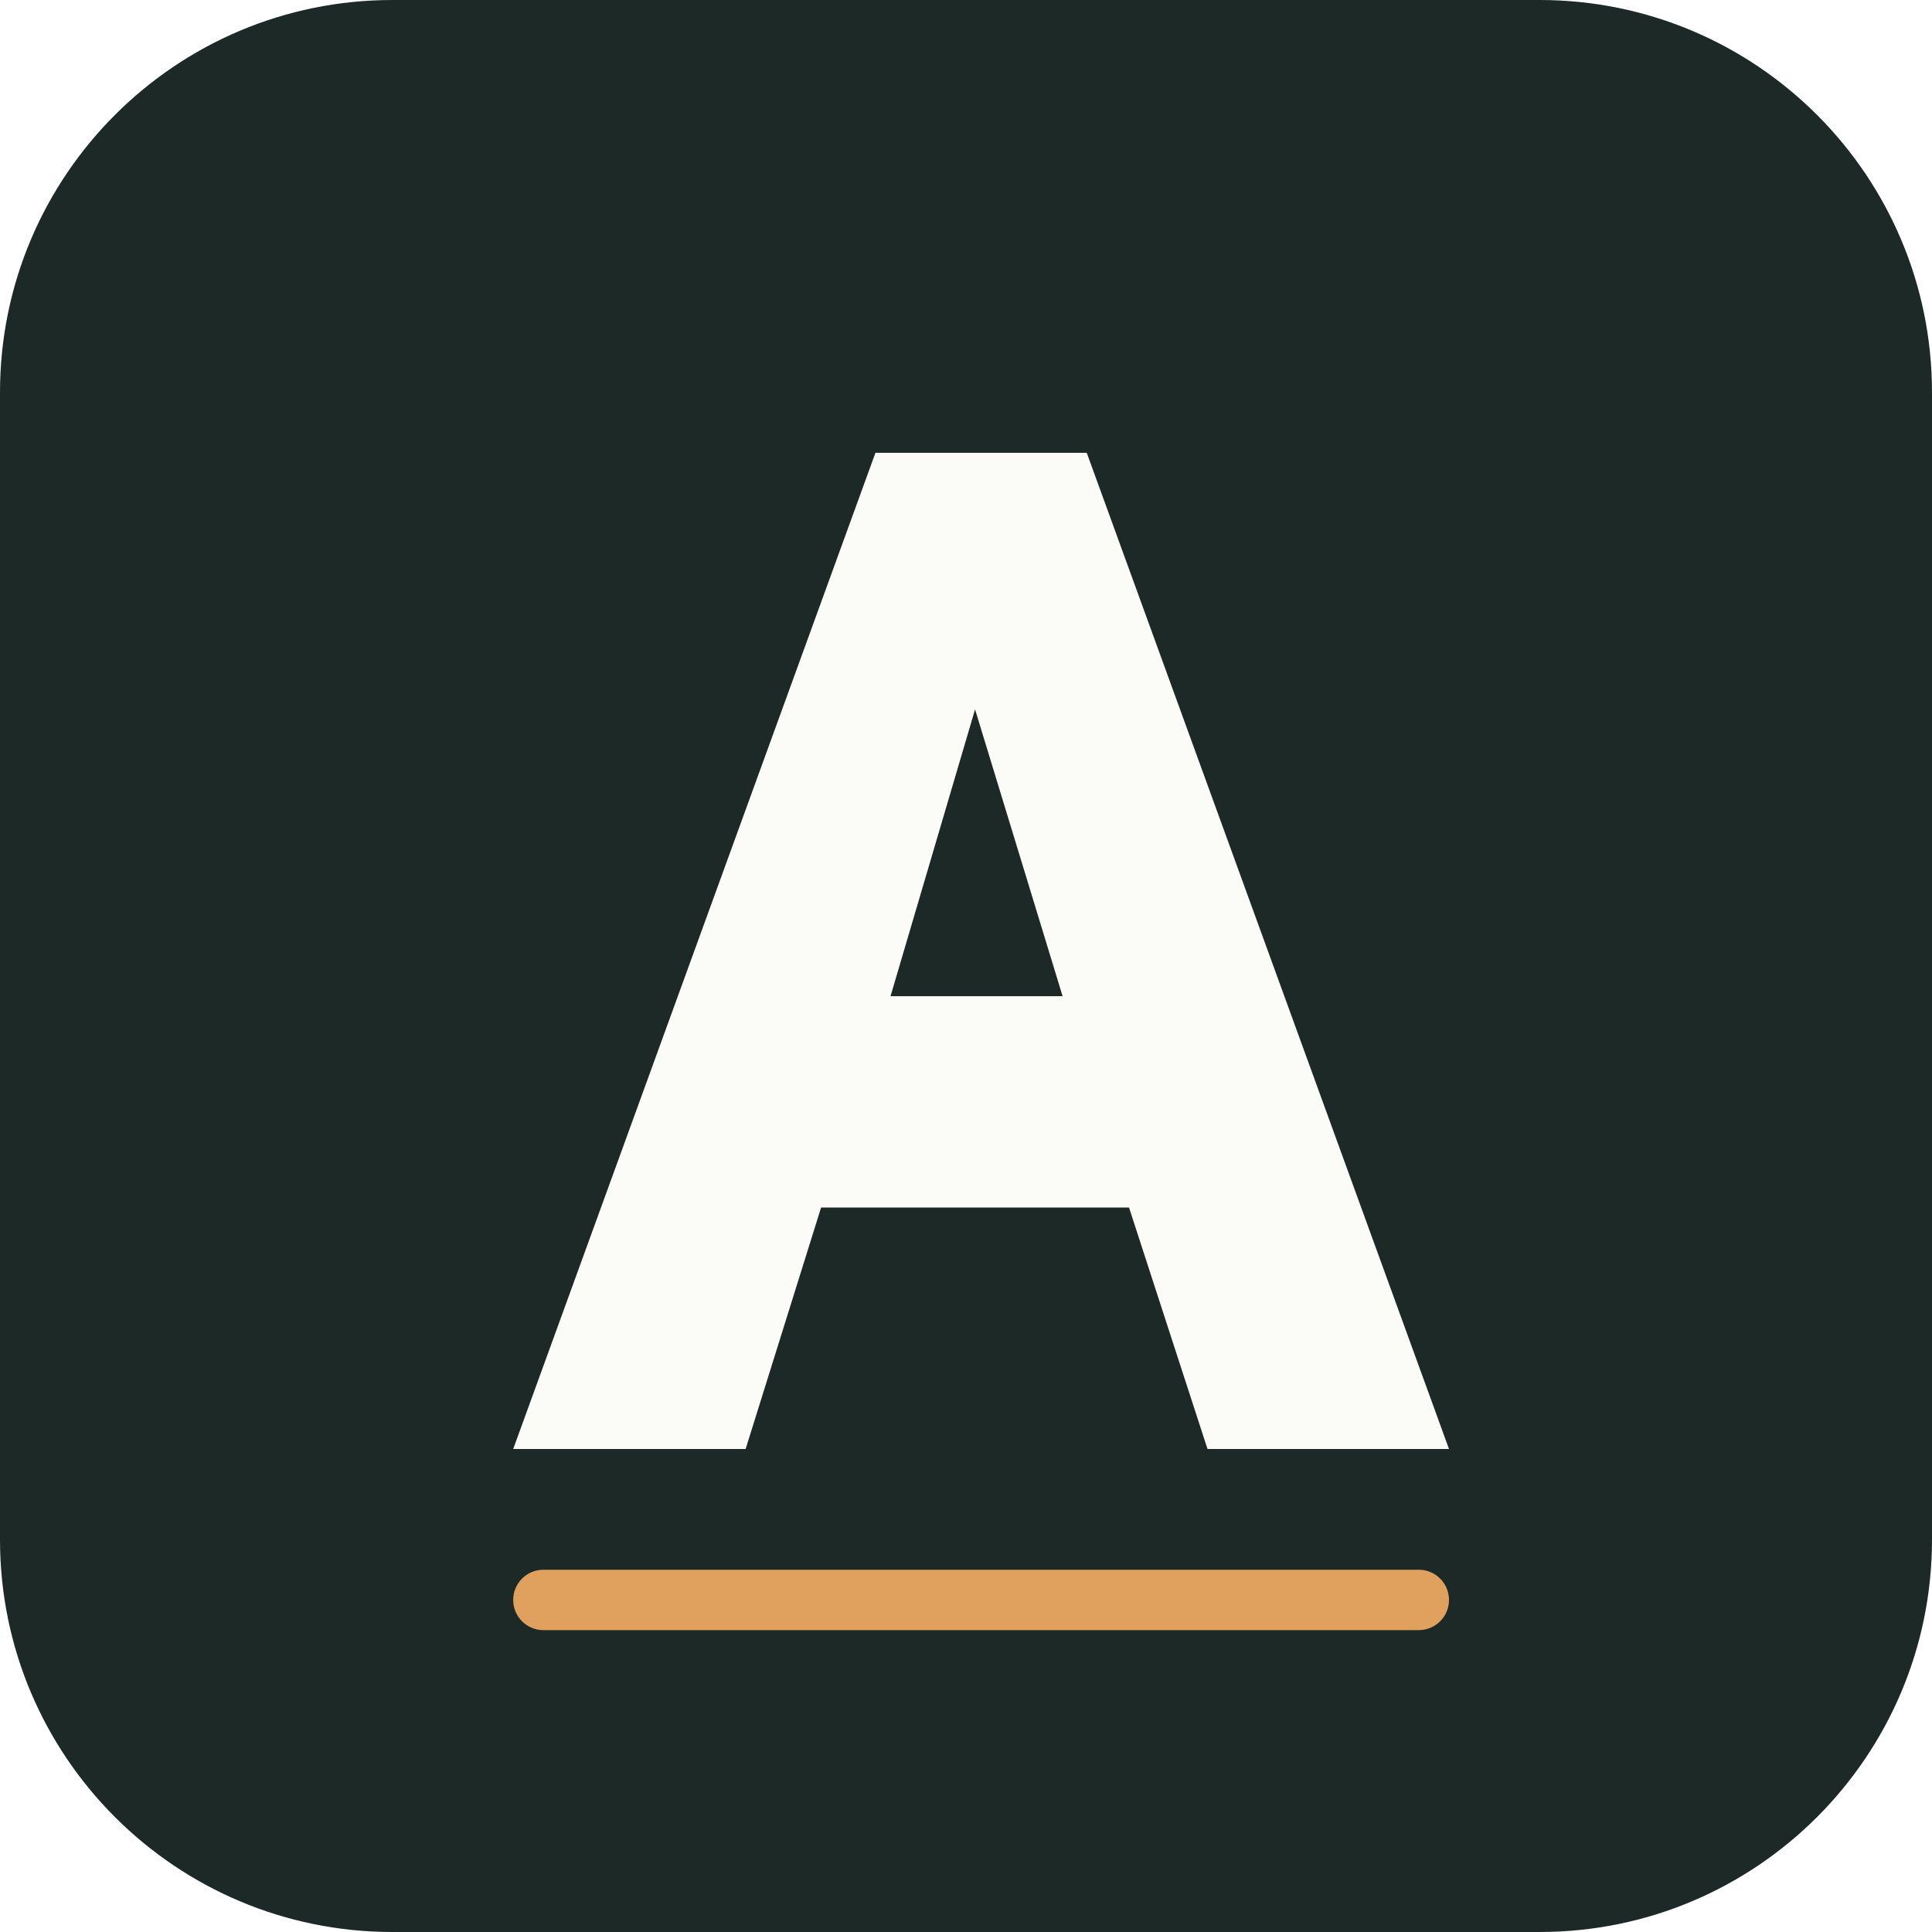
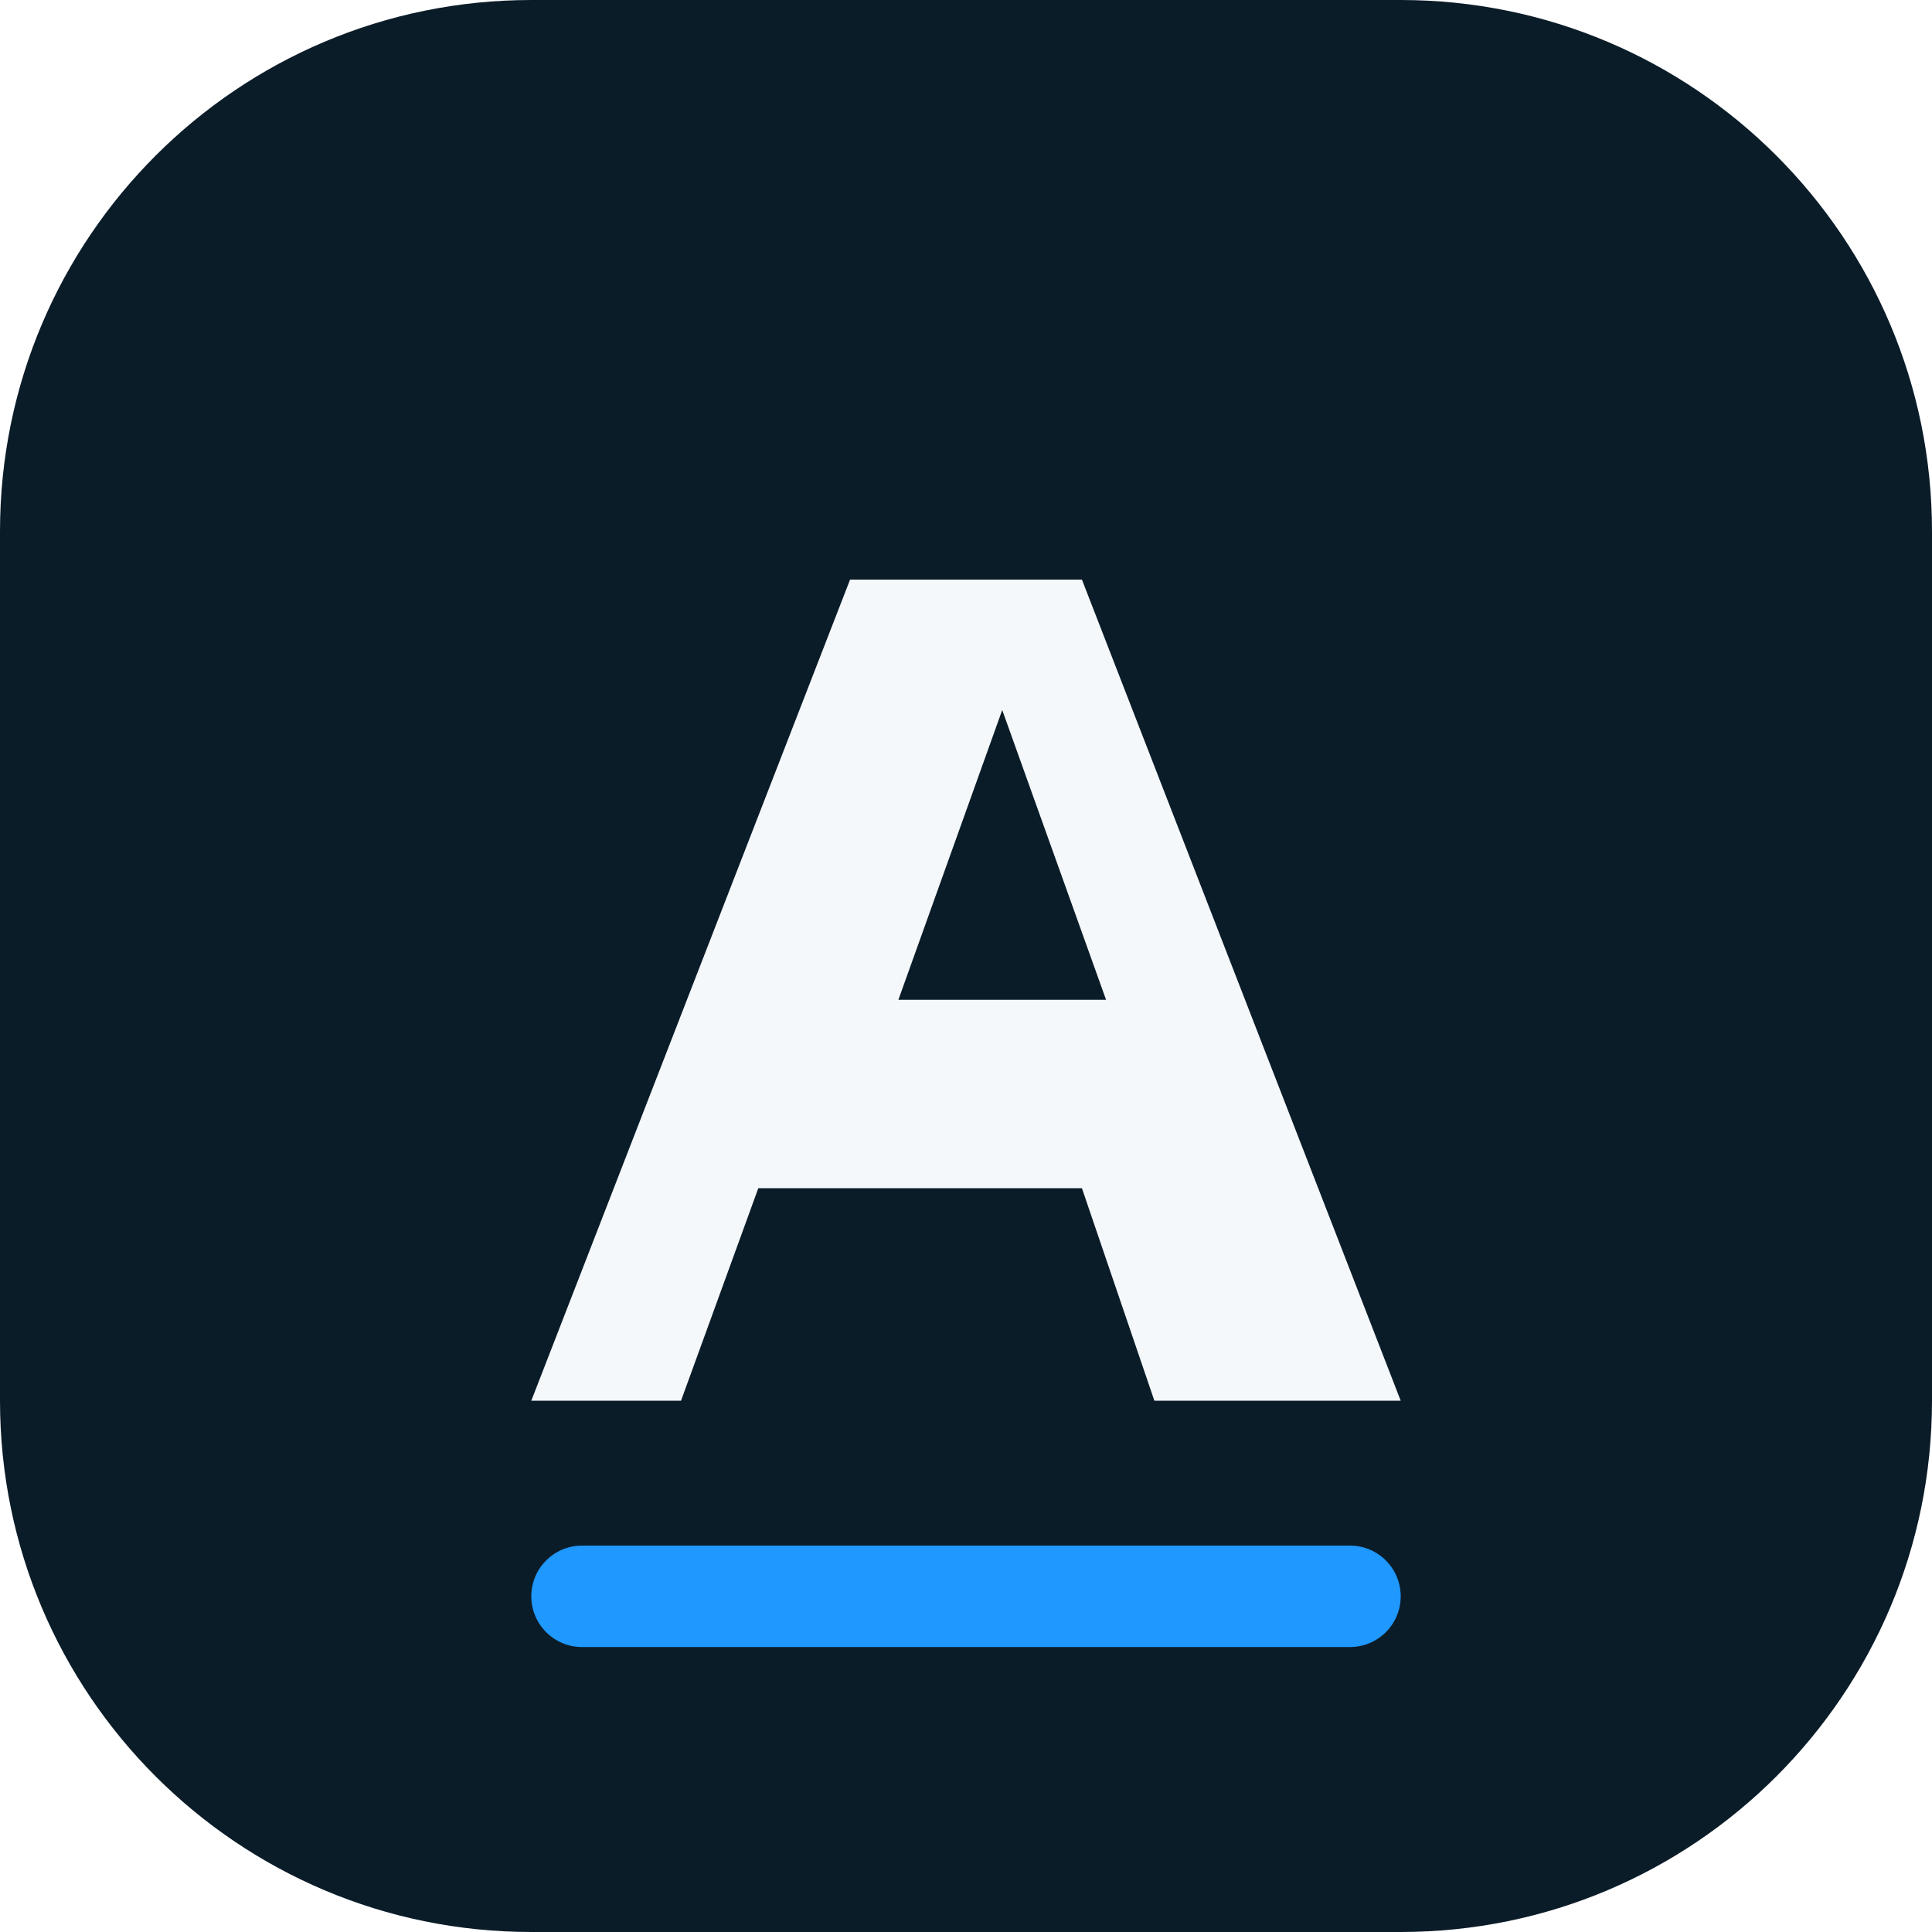
- <svg xmlns="http://www.w3.org/2000/svg" viewBox="0 0 64 64" role="img" aria-label="Atlas A monogram">
-   <rect width="64" height="64" rx="13" fill="#1C2926" />
-   <path d="M17 48 29 15h7l12 33h-8l-2.6-8H27.2l-2.5 8H17Zm12.5-15h5.7l-2.9-9.5L29.5 33Z" fill="#FBFBF8" />
-   <rect x="17" y="52" width="31" height="2" rx="1" fill="#E1A15E" />
+ <svg xmlns="http://www.w3.org/2000/svg" viewBox="0 0 40 40" role="img" aria-label="Atlas GarageOS mark">
+   <rect width="40" height="40" rx="11" fill="#0b1c29" />
+   <path d="M11 29 17.6 12h4.8l6.6 17h-5.1l-1.5-4.4h-6.7L14.1 29H11Zm7.6-8.3h4.3l-2.15-6-2.15 6Z" fill="#f4f8fb" />
+   <rect x="11" y="32" width="18" height="2.1" rx="1.05" fill="#1f98ff" />
</svg>
